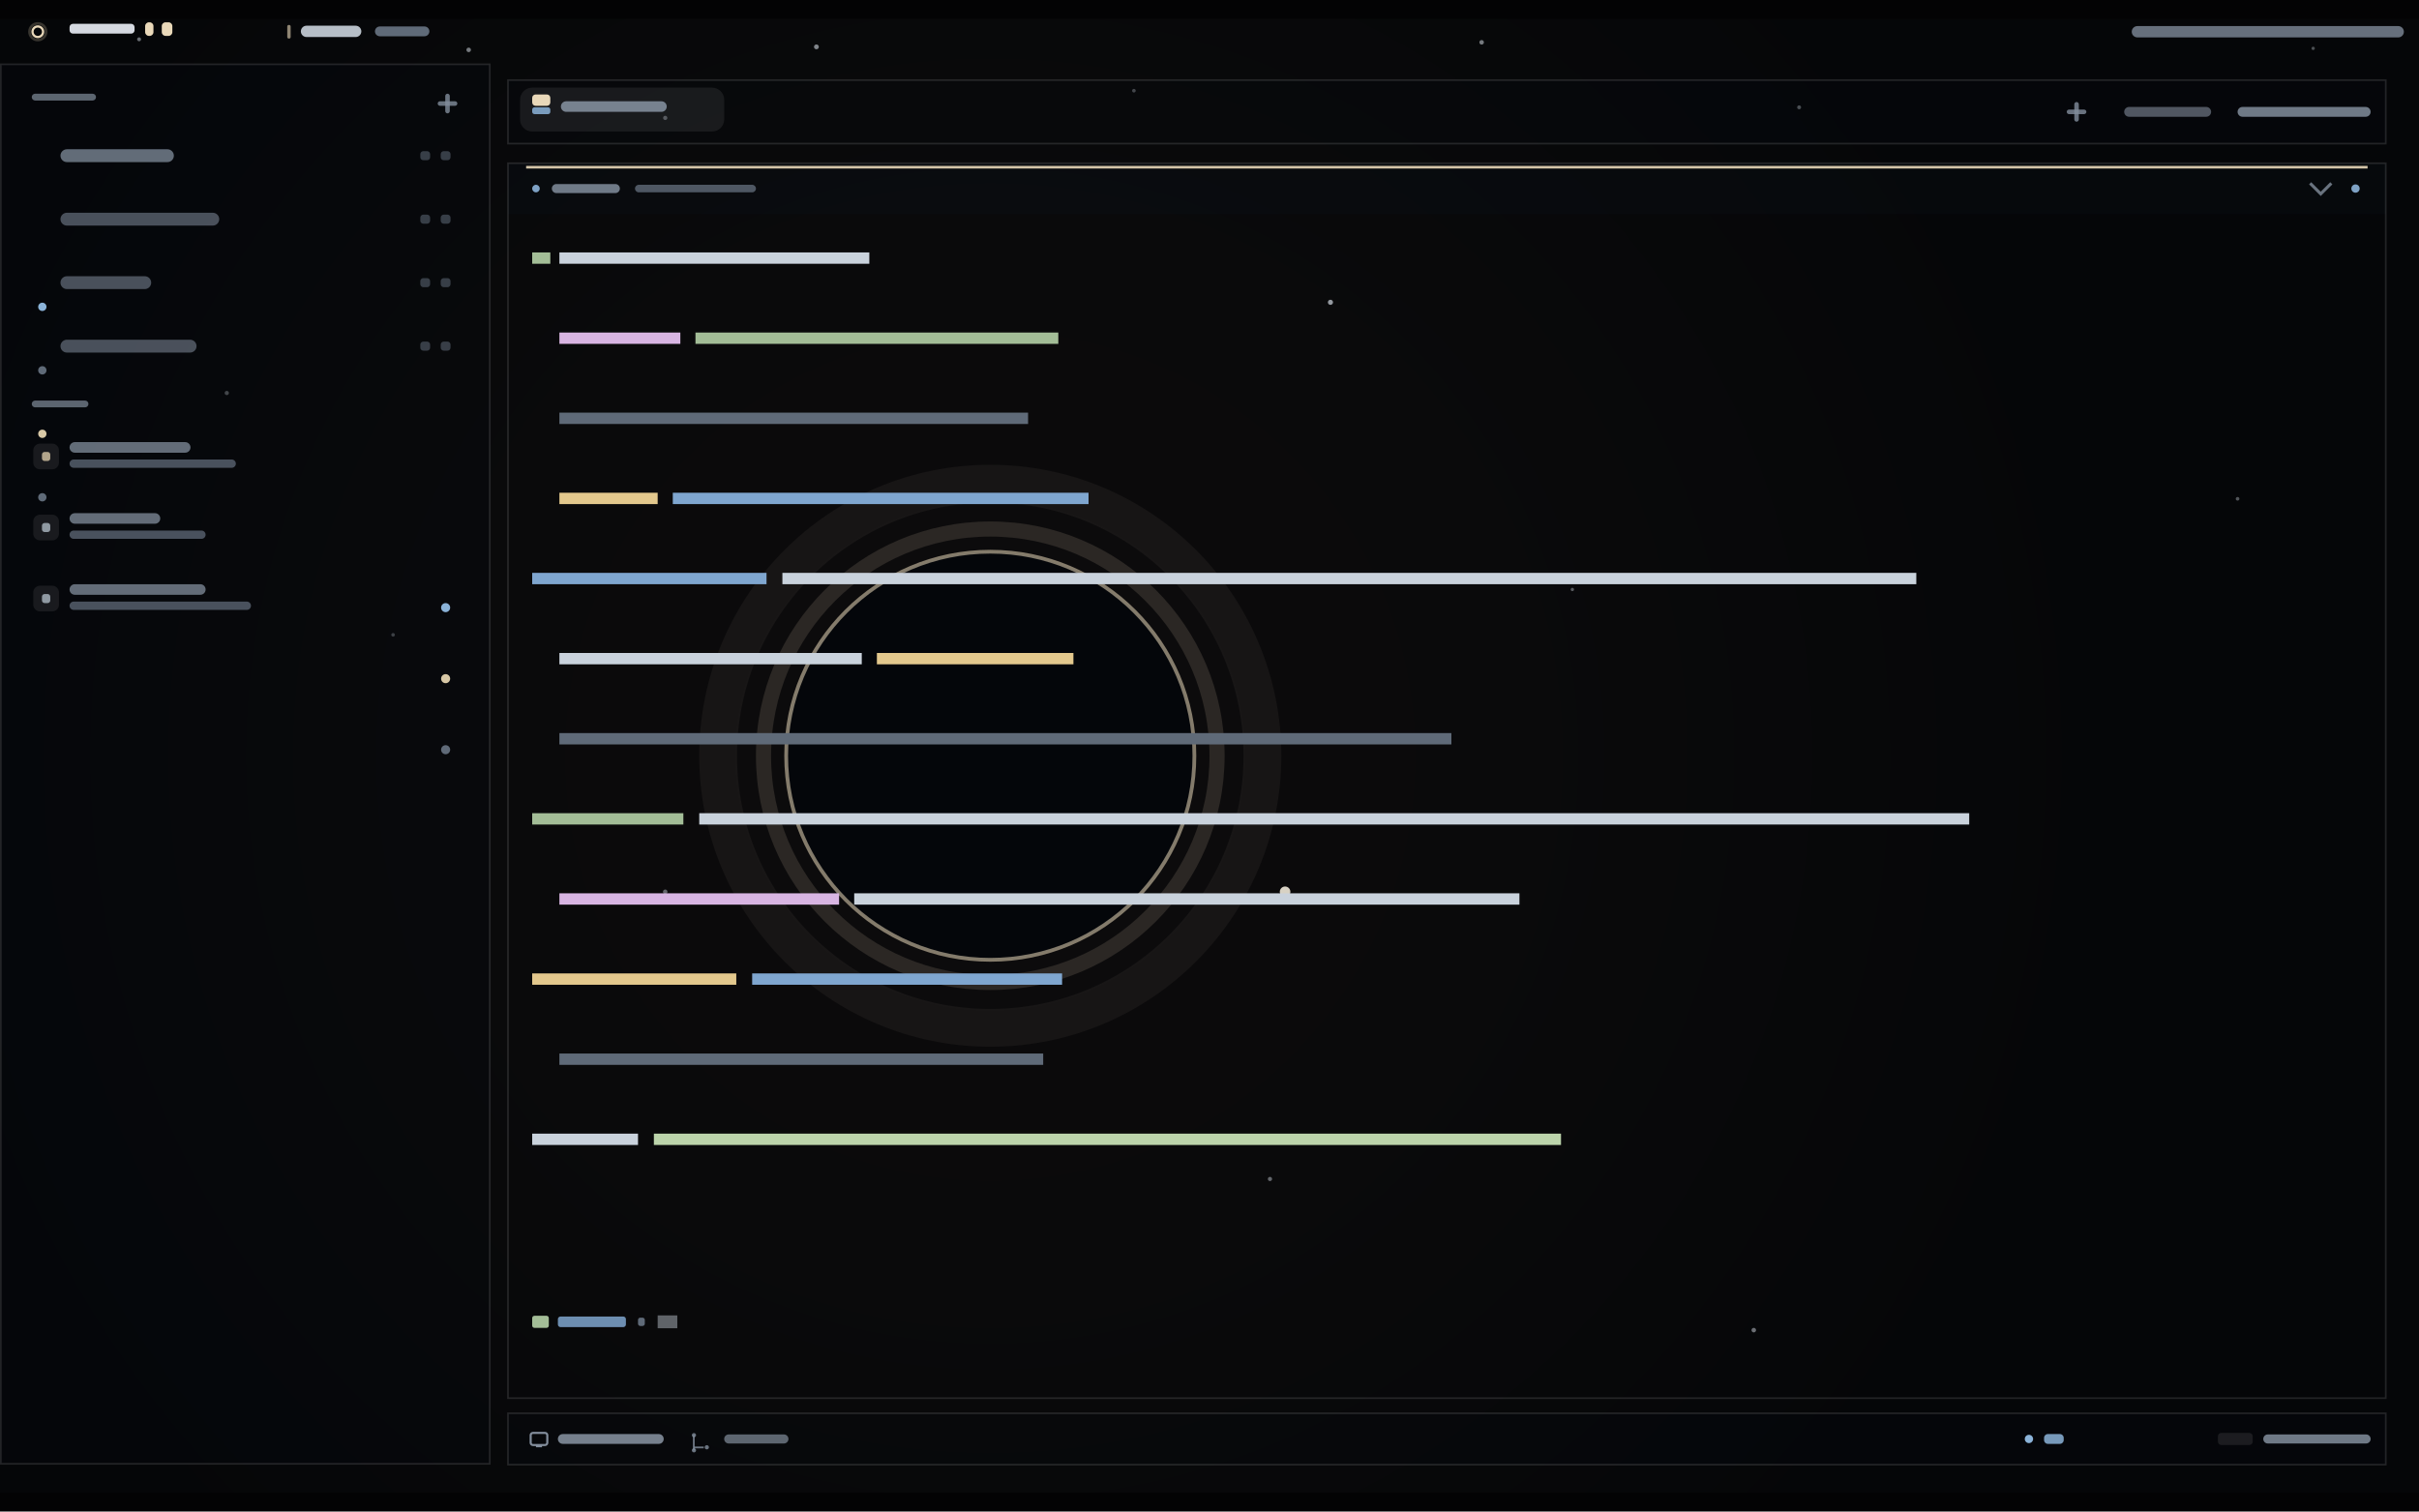
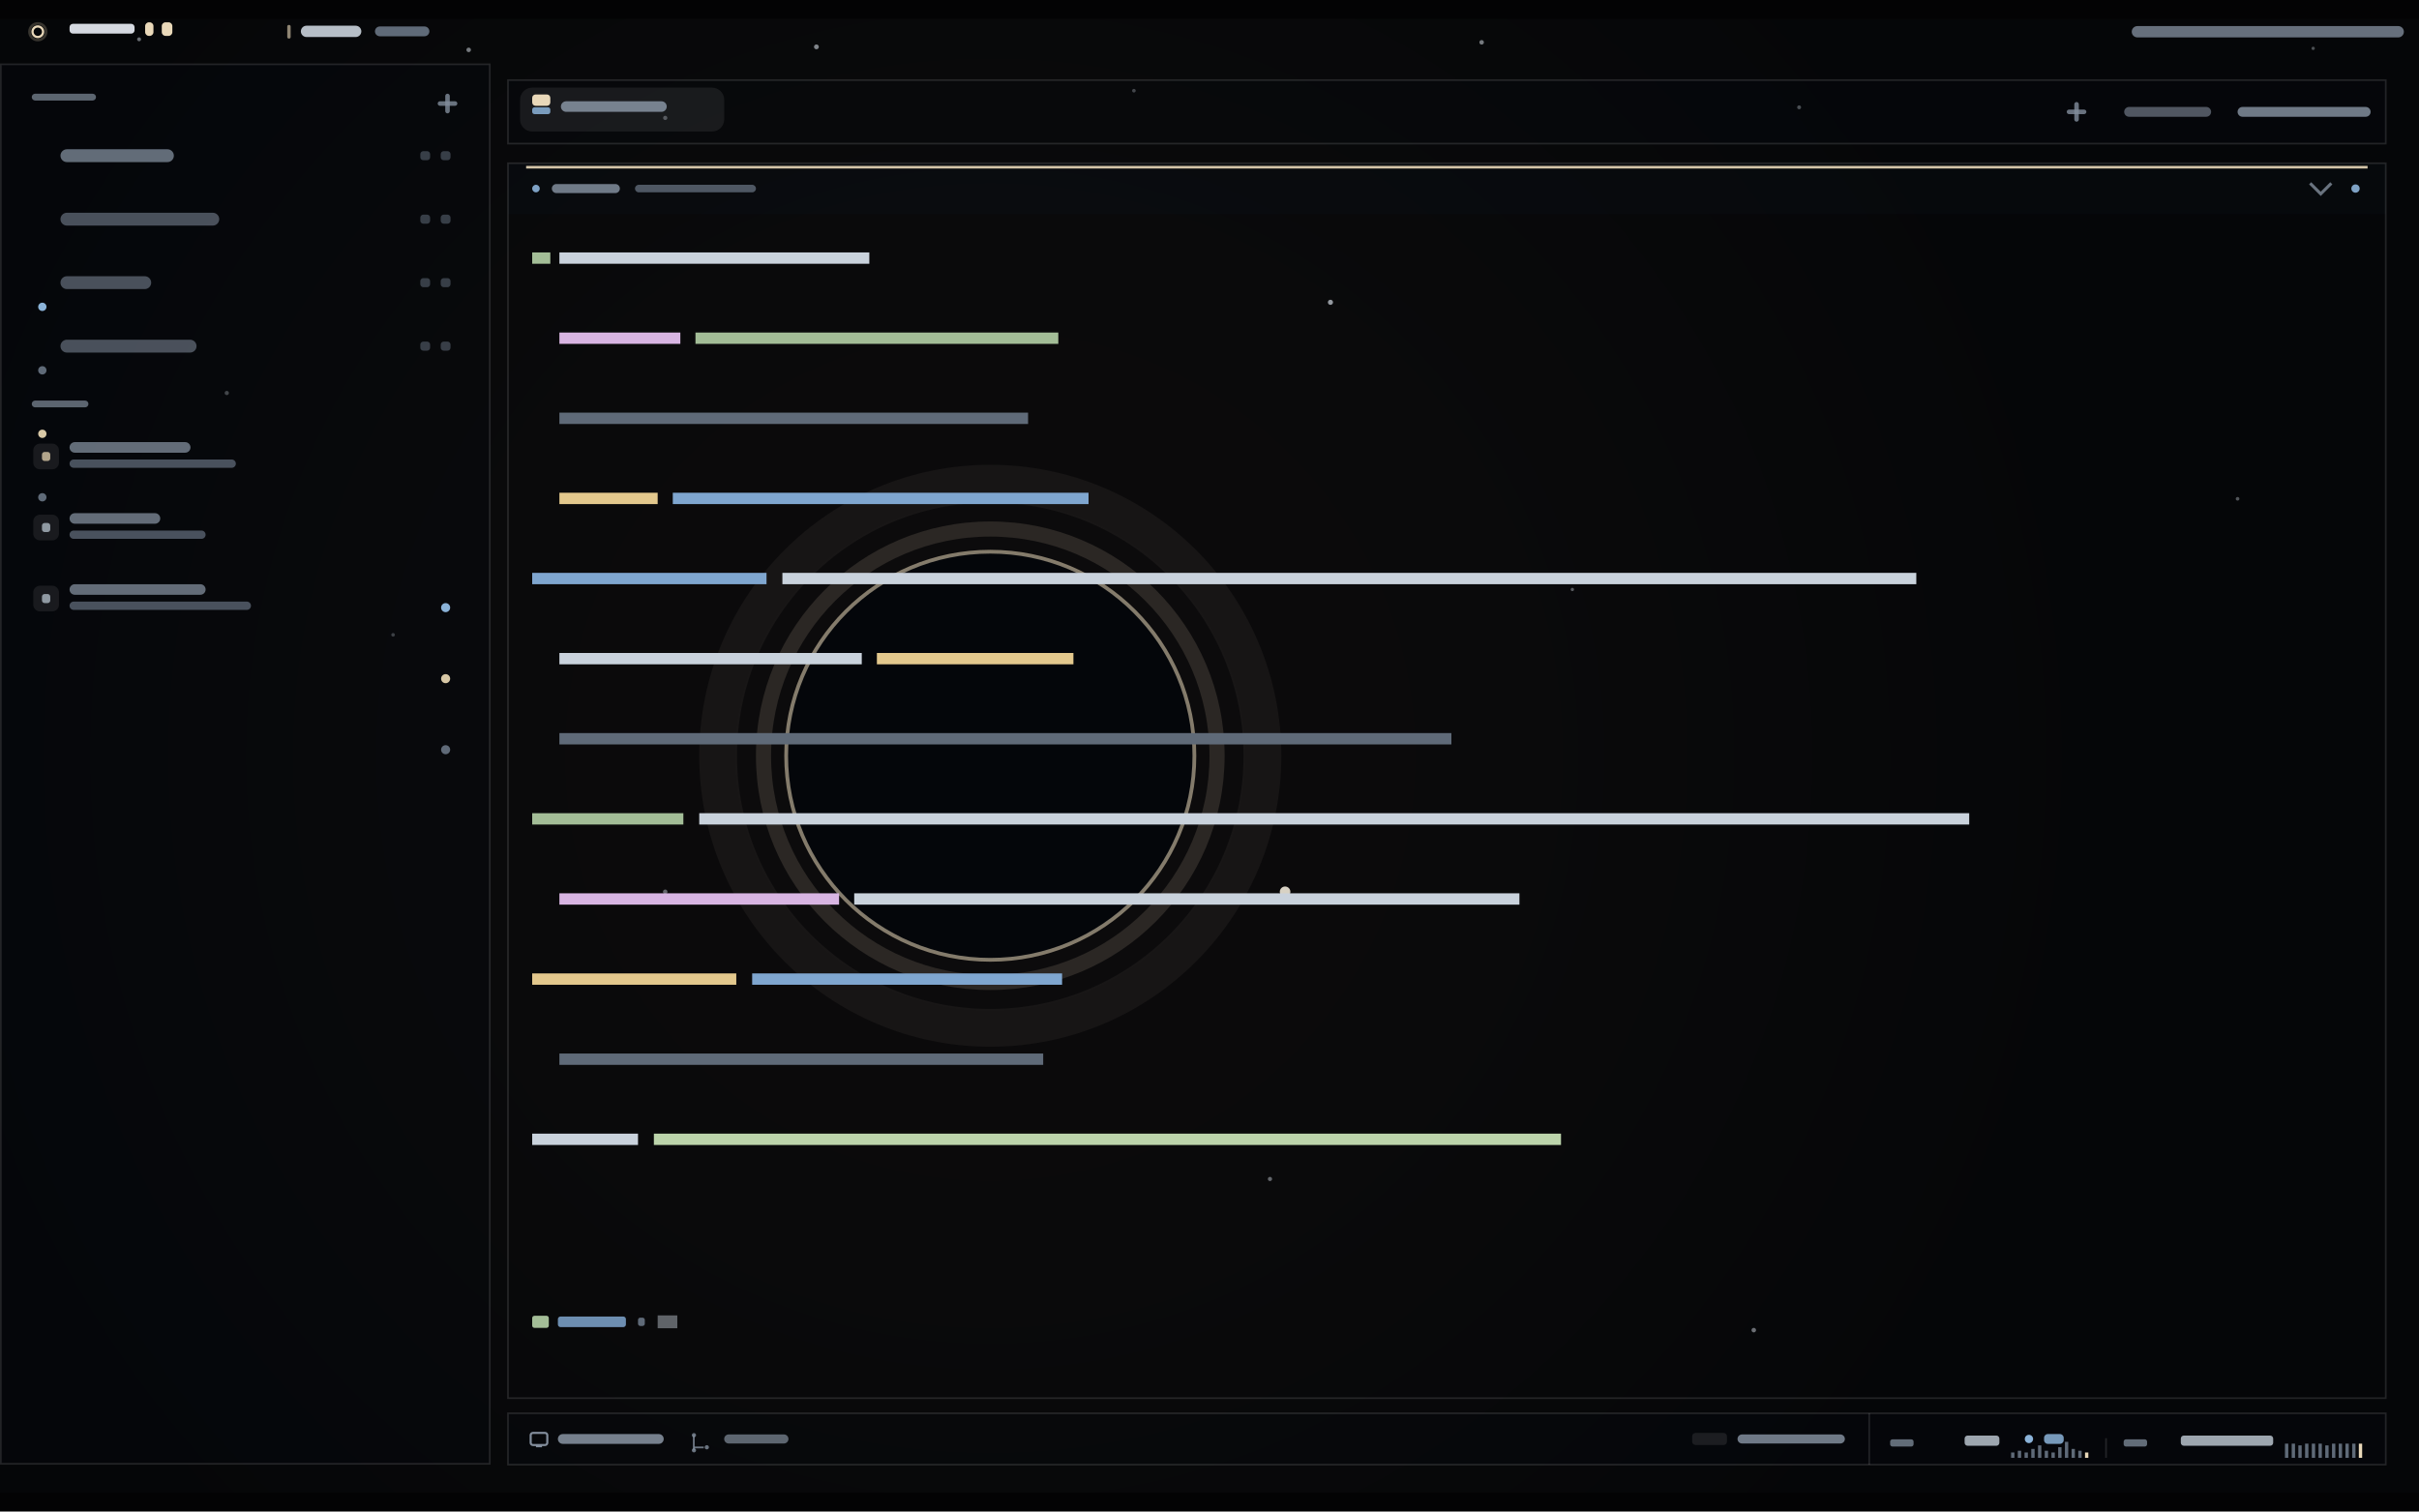
<svg xmlns="http://www.w3.org/2000/svg" viewBox="0 0 320 200">
  <defs>
    <radialGradient id="sky" gradientUnits="userSpaceOnUse" cx="131" cy="100" r="150">
      <stop offset="0" stop-color="#0d0b0c" />
      <stop offset="0.45" stop-color="#0a0a0b" />
      <stop offset="1" stop-color="#050608" />
    </radialGradient>
  </defs>
  <rect width="320" height="200" fill="#030304" />
  <rect y="2.5" width="320" height="195" fill="url(#sky)" />
  <g fill="#cfd6df">
    <circle cx="18.4" cy="5.2" r="0.26" opacity="0.5" />
    <circle cx="62" cy="6.6" r="0.3" opacity="0.55" />
    <circle cx="88" cy="15.6" r="0.28" opacity="0.45" />
    <circle cx="108" cy="6.2" r="0.32" opacity="0.6" />
    <circle cx="150" cy="12" r="0.24" opacity="0.4" />
    <circle cx="196" cy="5.6" r="0.3" opacity="0.55" />
    <circle cx="238" cy="14.2" r="0.26" opacity="0.45" />
    <circle cx="306" cy="6.4" r="0.22" opacity="0.35" />
    <circle cx="30" cy="52" r="0.28" opacity="0.4" />
    <circle cx="52" cy="84" r="0.24" opacity="0.35" />
    <circle cx="88" cy="118" r="0.3" opacity="0.45" />
    <circle cx="176" cy="40" r="0.34" opacity="0.7" />
    <circle cx="208" cy="78" r="0.22" opacity="0.4" />
    <circle cx="296" cy="66" r="0.24" opacity="0.38" />
    <circle cx="168" cy="156" r="0.28" opacity="0.45" />
    <circle cx="232" cy="176" r="0.3" opacity="0.5" />
  </g>
  <circle cx="131" cy="100" r="36" fill="none" stroke="#8a7d6e" stroke-opacity="0.1" stroke-width="5" />
  <circle cx="131" cy="100" r="30" fill="none" stroke="#b7a894" stroke-opacity="0.18" stroke-width="2" />
  <circle cx="131" cy="100" r="27" fill="#04060a" />
  <circle cx="131" cy="100" r="27" fill="none" stroke="#e9d8b9" stroke-opacity="0.55" stroke-width="0.5" />
  <circle cx="170" cy="118" r="0.7" fill="#d8d2c4" />
  <circle cx="5" cy="4.2" r="1.1" fill="none" stroke="#e9d8b9" stroke-opacity="0.22" stroke-width="0.35" />
  <circle cx="5" cy="4.2" r="0.7" fill="none" stroke="#e9d8b9" stroke-width="0.3" />
  <circle cx="5" cy="4.2" r="0.3" fill="#05080c" />
  <rect x="9.2" y="3.15" width="8.6" height="1.3" rx="0.45" fill="#e7ecf3" fill-opacity="0.92" />
  <rect x="19.2" y="2.95" width="1.1" height="1.8" rx="0.5" fill="#e9d8b9" />
  <rect x="21.4" y="2.95" width="1.4" height="1.8" rx="0.5" fill="#e9d8b9" />
  <rect x="38" y="3.3" width="0.45" height="1.8" rx="0.2" fill="#e9d8b9" fill-opacity="0.6" />
  <rect x="39.8" y="3.4" width="8" height="1.5" rx="0.75" fill="#c9d2dc" fill-opacity="0.9" />
  <rect x="49.6" y="3.5" width="7.2" height="1.3" rx="0.65" fill="#5f6a78" />
  <rect x="282" y="3.45" width="36" height="1.5" rx="0.75" fill="#828d9c" fill-opacity="0.78" />
  <rect x="0.11" y="8.51" width="64.68" height="185.18" rx="0" fill="#070b12" fill-opacity="0.25" stroke="#ffffff" stroke-opacity="0.12" stroke-width="0.22" />
  <rect x="4.2" y="12.40" width="8.5" height="0.9" rx="0.45" fill="#828d9c" fill-opacity="0.7" />
  <rect x="57.9" y="13.40" width="2.6" height="0.6" rx="0.3" fill="#828d9c" fill-opacity="0.8" />
  <rect x="58.9" y="12.40" width="0.6" height="2.6" rx="0.3" fill="#828d9c" fill-opacity="0.8" />
  <circle cx="5.6" cy="40.6" r="0.55" fill="#8bb3d9" />
  <rect x="8" y="19.75" width="15" height="1.7" rx="0.85" fill="#828d9c" fill-opacity="0.75" />
  <rect x="55.6" y="20.00" width="1.3" height="1.2" rx="0.4" fill="#5f6a78" fill-opacity="0.55" />
  <rect x="58.3" y="20.00" width="1.3" height="1.2" rx="0.4" fill="#5f6a78" fill-opacity="0.55" />
  <circle cx="5.6" cy="49" r="0.55" fill="#5f6a78" />
  <rect x="8" y="28.15" width="21" height="1.7" rx="0.85" fill="#828d9c" fill-opacity="0.55" />
  <rect x="55.6" y="28.40" width="1.3" height="1.2" rx="0.4" fill="#5f6a78" fill-opacity="0.55" />
  <rect x="58.3" y="28.40" width="1.3" height="1.2" rx="0.4" fill="#5f6a78" fill-opacity="0.55" />
  <circle cx="5.6" cy="57.4" r="0.55" fill="#d8c8a6" />
  <rect x="8" y="36.55" width="12" height="1.7" rx="0.85" fill="#828d9c" fill-opacity="0.55" />
  <rect x="55.6" y="36.80" width="1.3" height="1.2" rx="0.4" fill="#5f6a78" fill-opacity="0.55" />
  <rect x="58.3" y="36.80" width="1.3" height="1.2" rx="0.4" fill="#5f6a78" fill-opacity="0.55" />
  <circle cx="5.6" cy="65.8" r="0.55" fill="#5f6a78" />
  <rect x="8" y="44.95" width="18" height="1.7" rx="0.85" fill="#828d9c" fill-opacity="0.55" />
  <rect x="55.6" y="45.20" width="1.3" height="1.2" rx="0.4" fill="#5f6a78" fill-opacity="0.55" />
  <rect x="58.3" y="45.20" width="1.3" height="1.2" rx="0.4" fill="#5f6a78" fill-opacity="0.55" />
  <rect x="4.2" y="53.00" width="7.5" height="0.9" rx="0.45" fill="#828d9c" fill-opacity="0.7" />
  <rect x="4.4" y="58.70" width="3.4" height="3.4" rx="0.9" fill="#ffffff" fill-opacity="0.08" />
  <rect x="5.55" y="59.80" width="1.1" height="1.2" rx="0.35" fill="#d8c8a6" fill-opacity="0.8" />
  <rect x="9.2" y="58.50" width="16" height="1.4" rx="0.7" fill="#828d9c" fill-opacity="0.75" />
  <rect x="9.2" y="60.80" width="22" height="1.1" rx="0.55" fill="#5f6a78" fill-opacity="0.75" />
  <circle cx="58.95" cy="80.4" r="0.6" fill="#8bb3d9" />
  <rect x="4.4" y="68.10" width="3.4" height="3.4" rx="0.9" fill="#ffffff" fill-opacity="0.08" />
  <rect x="5.55" y="69.20" width="1.1" height="1.2" rx="0.35" fill="#b7c2cd" fill-opacity="0.75" />
  <rect x="9.2" y="67.90" width="12" height="1.4" rx="0.7" fill="#828d9c" fill-opacity="0.75" />
  <rect x="9.2" y="70.20" width="18" height="1.1" rx="0.55" fill="#5f6a78" fill-opacity="0.75" />
  <circle cx="58.95" cy="89.8" r="0.6" fill="#d8c8a6" />
  <rect x="4.4" y="77.50" width="3.4" height="3.4" rx="0.9" fill="#ffffff" fill-opacity="0.08" />
  <rect x="5.55" y="78.60" width="1.1" height="1.2" rx="0.35" fill="#b7c2cd" fill-opacity="0.75" />
  <rect x="9.2" y="77.30" width="18" height="1.4" rx="0.7" fill="#828d9c" fill-opacity="0.75" />
  <rect x="9.2" y="79.60" width="24" height="1.1" rx="0.55" fill="#5f6a78" fill-opacity="0.75" />
  <circle cx="58.95" cy="99.2" r="0.6" fill="#5f6a78" />
  <rect x="67.2" y="10.6" width="248.4" height="8.4" rx="0" fill="#070b12" fill-opacity="0.25" stroke="#ffffff" stroke-opacity="0.12" stroke-width="0.22" />
  <rect x="68.8" y="11.6" width="27" height="5.8" rx="1.6" fill="#ffffff" fill-opacity="0.075" />
  <rect x="70.4" y="12.5" width="2.4" height="1.5" rx="0.45" fill="#e9d8b9" />
  <rect x="70.4" y="14.2" width="2.4" height="0.9" rx="0.3" fill="#8bb3d9" fill-opacity="0.85" />
  <rect x="74.2" y="13.4" width="14" height="1.4" rx="0.7" fill="#828d9c" fill-opacity="0.9" />
  <rect x="273.4" y="14.5" width="2.6" height="0.6" rx="0.3" fill="#828d9c" fill-opacity="0.8" />
  <rect x="274.4" y="13.5" width="0.6" height="2.6" rx="0.3" fill="#828d9c" fill-opacity="0.8" />
  <rect x="281" y="14.15" width="11.5" height="1.3" rx="0.65" fill="#828d9c" fill-opacity="0.6" />
  <rect x="296" y="14.15" width="17.6" height="1.3" rx="0.65" fill="#828d9c" fill-opacity="0.85" />
  <rect x="67.2" y="21.6" width="248.4" height="6.7" fill="#0e1621" fill-opacity="0.2" />
  <rect x="67.2" y="21.6" width="248.4" height="163.4" rx="0" fill="none" stroke="#ffffff" stroke-opacity="0.12" stroke-width="0.22" />
  <rect x="69.6" y="21.95" width="243.6" height="0.35" fill="#e9d8b9" fill-opacity="0.9" />
  <circle cx="70.9" cy="24.95" r="0.5" fill="#8bb3d9" fill-opacity="0.9" />
  <rect x="73" y="24.35" width="9" height="1.2" rx="0.6" fill="#828d9c" fill-opacity="0.85" />
  <rect x="84" y="24.45" width="16" height="1" rx="0.5" fill="#5f6a78" fill-opacity="0.8" />
  <path d="M305.6,24.25 L307,25.65 L308.4,24.25" fill="none" stroke="#828d9c" stroke-opacity="0.8" stroke-width="0.4" />
  <circle cx="311.6" cy="24.95" r="0.55" fill="#8bb3d9" fill-opacity="0.9" />
  <g>
    <rect x="70.4" y="33.4" width="2.4" height="1.5" fill="#a3bd97" />
    <rect x="74" y="33.4" width="41" height="1.5" fill="#c9d2dc" />
    <rect x="74" y="44" width="16" height="1.5" fill="#d8b5e2" />
    <rect x="92" y="44" width="48" height="1.5" fill="#a3bd97" />
    <rect x="74" y="54.6" width="62" height="1.5" fill="#5f6a78" />
    <rect x="74" y="65.2" width="13" height="1.5" fill="#e3c88d" />
    <rect x="89" y="65.2" width="55" height="1.5" fill="#7fa6cf" />
    <rect x="70.4" y="75.8" width="31" height="1.5" fill="#7fa6cf" />
    <rect x="103.5" y="75.8" width="150" height="1.5" fill="#c9d2dc" />
    <rect x="74" y="86.4" width="40" height="1.5" fill="#c9d2dc" />
    <rect x="116" y="86.4" width="26" height="1.5" fill="#e3c88d" />
    <rect x="74" y="97" width="118" height="1.5" fill="#5f6a78" />
    <rect x="70.4" y="107.6" width="20" height="1.5" fill="#a3bd97" />
    <rect x="92.5" y="107.6" width="168" height="1.5" fill="#c9d2dc" />
    <rect x="74" y="118.2" width="37" height="1.5" fill="#d8b5e2" />
    <rect x="113" y="118.2" width="88" height="1.5" fill="#c9d2dc" />
    <rect x="70.4" y="128.8" width="27" height="1.5" fill="#e3c88d" />
    <rect x="99.5" y="128.8" width="41" height="1.5" fill="#7fa6cf" />
    <rect x="74" y="139.4" width="64" height="1.5" fill="#5f6a78" />
    <rect x="70.4" y="150" width="14" height="1.5" fill="#c9d2dc" />
    <rect x="86.5" y="150" width="120" height="1.5" fill="#bcd4ab" />
    <rect x="70.4" y="174.1" width="2.2" height="1.6" rx="0.3" fill="#a3bd97" />
    <rect x="73.8" y="174.2" width="9" height="1.4" rx="0.35" fill="#7fa6cf" fill-opacity="0.85" />
    <rect x="84.4" y="174.35" width="0.9" height="1.1" rx="0.3" fill="#5f6a78" />
    <rect x="87" y="174.05" width="2.6" height="1.7" fill="#c9d2dc" fill-opacity="0.45" />
  </g>
  <rect x="67.2" y="187" width="248.4" height="6.8" rx="0" fill="#070b12" fill-opacity="0.25" stroke="#ffffff" stroke-opacity="0.12" stroke-width="0.22" />
  <rect x="70.2" y="189.6" width="2.2" height="1.6" rx="0.3" fill="none" stroke="#828d9c" stroke-width="0.28" />
  <rect x="70.9" y="191.2" width="0.8" height="0.3" fill="#828d9c" />
  <rect x="73.8" y="189.75" width="14" height="1.3" rx="0.65" fill="#828d9c" fill-opacity="0.9" />
  <circle cx="91.8" cy="189.9" r="0.28" fill="#828d9c" fill-opacity="0.8" />
  <circle cx="91.8" cy="191.9" r="0.28" fill="#828d9c" fill-opacity="0.8" />
  <rect x="91.66" y="189.9" width="0.24" height="2" fill="#828d9c" fill-opacity="0.8" />
  <rect x="91.8" y="191.4" width="1.3" height="0.24" fill="#828d9c" fill-opacity="0.8" />
  <circle cx="93.5" cy="191.5" r="0.28" fill="#828d9c" fill-opacity="0.8" />
  <rect x="95.8" y="189.8" width="8.5" height="1.2" rx="0.6" fill="#828d9c" fill-opacity="0.7" />
  <circle cx="268.4" cy="190.4" r="0.55" fill="#8bb3d9" />
  <rect x="270.4" y="189.75" width="2.6" height="1.3" rx="0.5" fill="#8bb3d9" fill-opacity="0.85" />
-   <rect x="293.4" y="189.6" width="4.6" height="1.6" rx="0.45" fill="#ffffff" fill-opacity="0.09" />
-   <rect x="299.4" y="189.8" width="14.2" height="1.2" rx="0.6" fill="#828d9c" fill-opacity="0.85" />
+   <rect x="223.85" y="189.6" width="4.6" height="1.6" rx="0.45" fill="#ffffff" fill-opacity="0.09" />
+   <rect x="229.85" y="189.8" width="14.2" height="1.2" rx="0.6" fill="#828d9c" fill-opacity="0.85" />
+   <rect x="247.16" y="187" width="0.22" height="6.8" fill="#ffffff" fill-opacity="0.12" />
+   <rect x="250.04" y="190.45" width="3.1" height="0.95" rx="0.3" fill="#828d9c" fill-opacity="0.75" />
+   <rect x="259.89" y="189.95" width="4.60" height="1.35" rx="0.4" fill="#b7c2cd" fill-opacity="0.85" />
+   <rect x="266.04" y="192.19" width="0.44" height="0.71" fill="#5f6a78" />
+   <rect x="266.93" y="191.96" width="0.44" height="0.94" fill="#5f6a78" />
+   <rect x="267.82" y="192.19" width="0.44" height="0.71" fill="#5f6a78" />
+   <rect x="268.71" y="191.72" width="0.44" height="1.18" fill="#5f6a78" />
+   <rect x="269.60" y="191.25" width="0.44" height="1.65" fill="#5f6a78" />
+   <rect x="270.49" y="191.96" width="0.44" height="0.94" fill="#5f6a78" />
+   <rect x="271.38" y="192.19" width="0.44" height="0.71" fill="#5f6a78" />
+   <rect x="272.27" y="191.49" width="0.44" height="1.41" fill="#5f6a78" />
+   <rect x="273.16" y="190.78" width="0.44" height="2.12" fill="#5f6a78" />
+   <rect x="274.04" y="191.72" width="0.44" height="1.18" fill="#5f6a78" />
+   <rect x="274.93" y="191.96" width="0.44" height="0.94" fill="#5f6a78" />
+   <rect x="275.82" y="192.19" width="0.44" height="0.71" fill="#e9d8b9" />
+   <rect x="278.49" y="190.30" width="0.22" height="2.6" fill="#ffffff" fill-opacity="0.12" />
+   <rect x="280.93" y="190.45" width="3.1" height="0.95" rx="0.3" fill="#828d9c" fill-opacity="0.75" />
+   <rect x="288.49" y="189.95" width="12.22" height="1.35" rx="0.4" fill="#b7c2cd" fill-opacity="0.85" />
+   <rect x="302.27" y="191.02" width="0.44" height="1.88" fill="#5f6a78" />
+   <rect x="303.16" y="191.02" width="0.44" height="1.88" fill="#5f6a78" />
+   <rect x="304.04" y="191.25" width="0.44" height="1.65" fill="#5f6a78" />
+   <rect x="304.93" y="191.02" width="0.44" height="1.88" fill="#5f6a78" />
+   <rect x="305.82" y="191.02" width="0.44" height="1.88" fill="#5f6a78" />
+   <rect x="306.71" y="191.02" width="0.44" height="1.88" fill="#5f6a78" />
+   <rect x="307.60" y="191.25" width="0.44" height="1.65" fill="#5f6a78" />
+   <rect x="308.49" y="191.02" width="0.44" height="1.88" fill="#5f6a78" />
+   <rect x="309.38" y="191.02" width="0.44" height="1.88" fill="#5f6a78" />
+   <rect x="310.27" y="191.02" width="0.44" height="1.88" fill="#5f6a78" />
+   <rect x="311.16" y="191.02" width="0.44" height="1.88" fill="#5f6a78" />
+   <rect x="312.04" y="191.02" width="0.44" height="1.88" fill="#e9d8b9" />
</svg>
